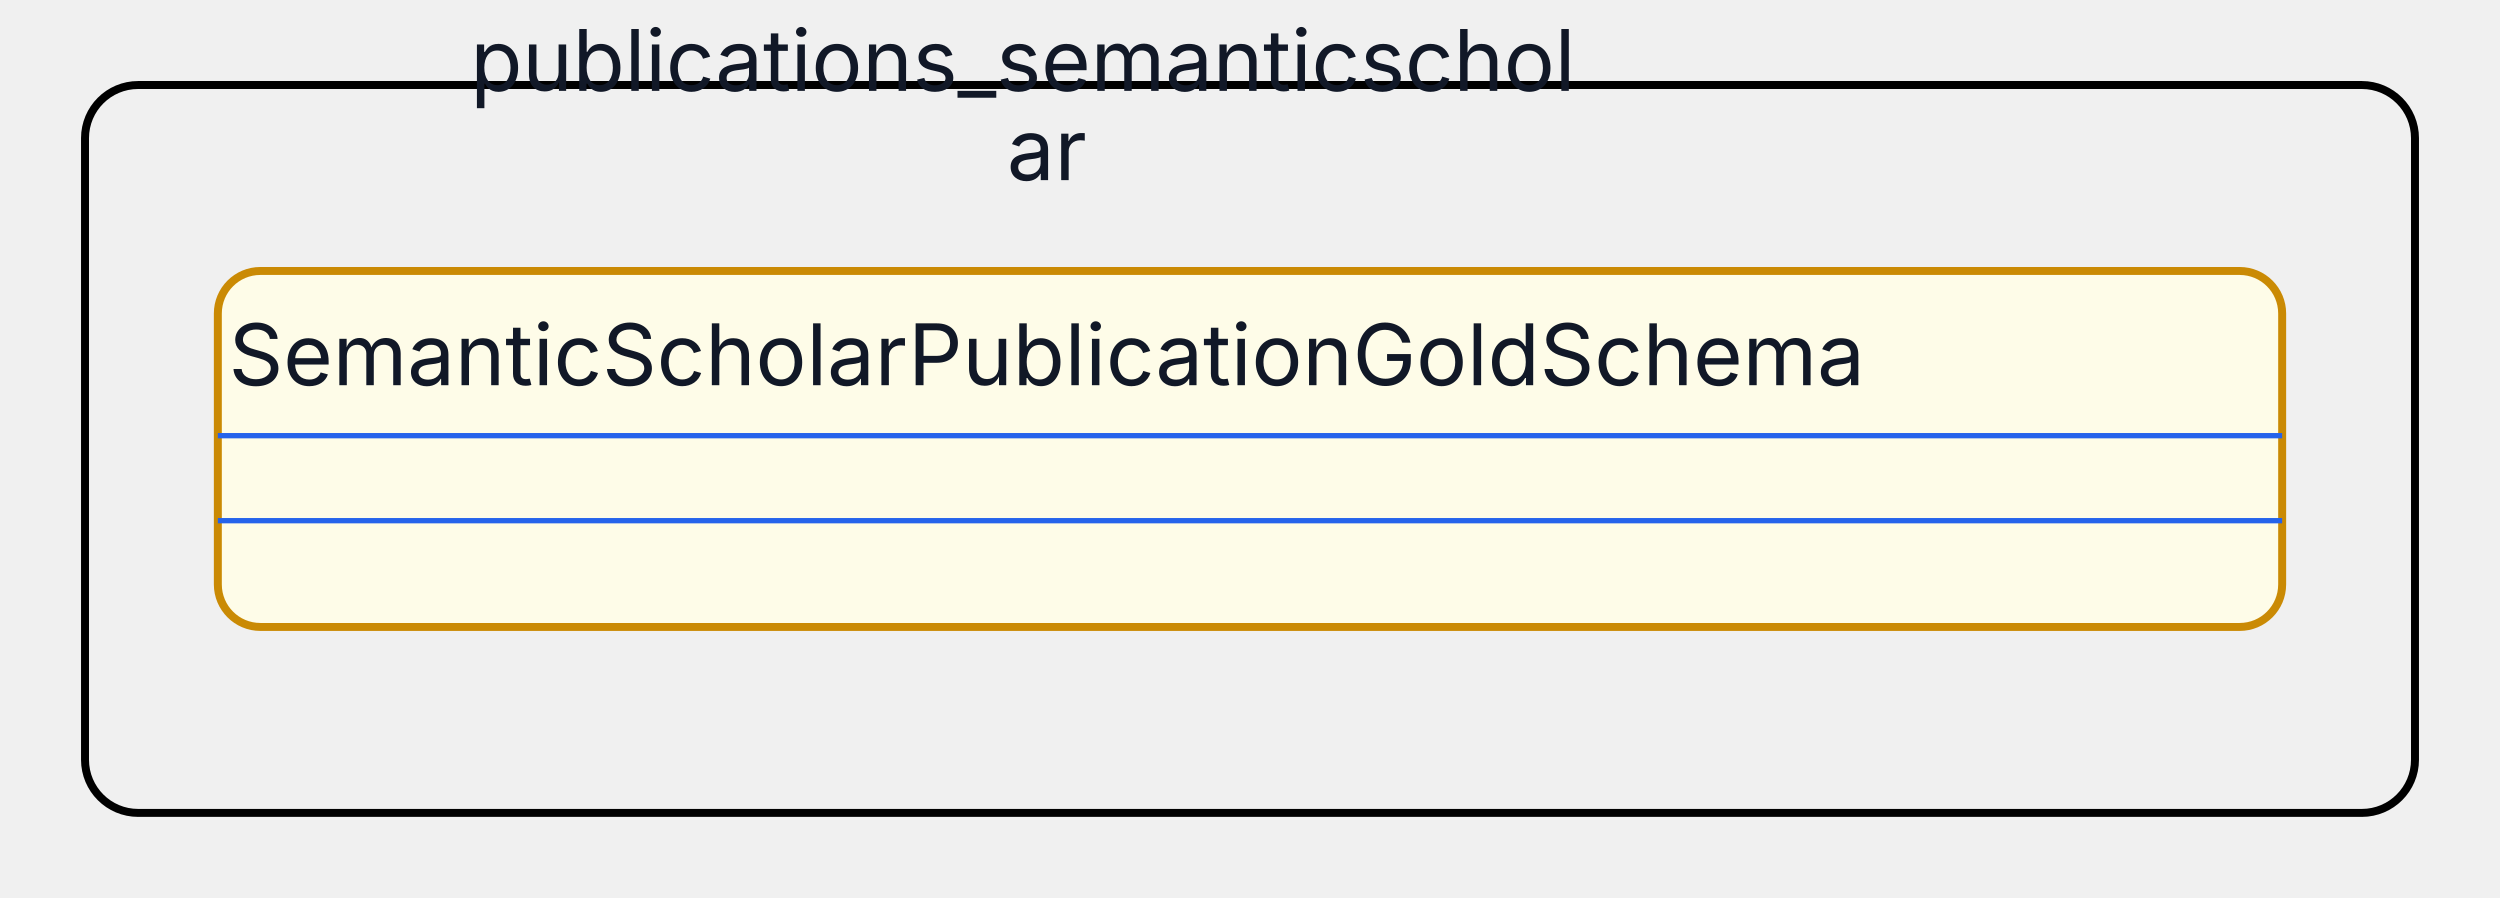
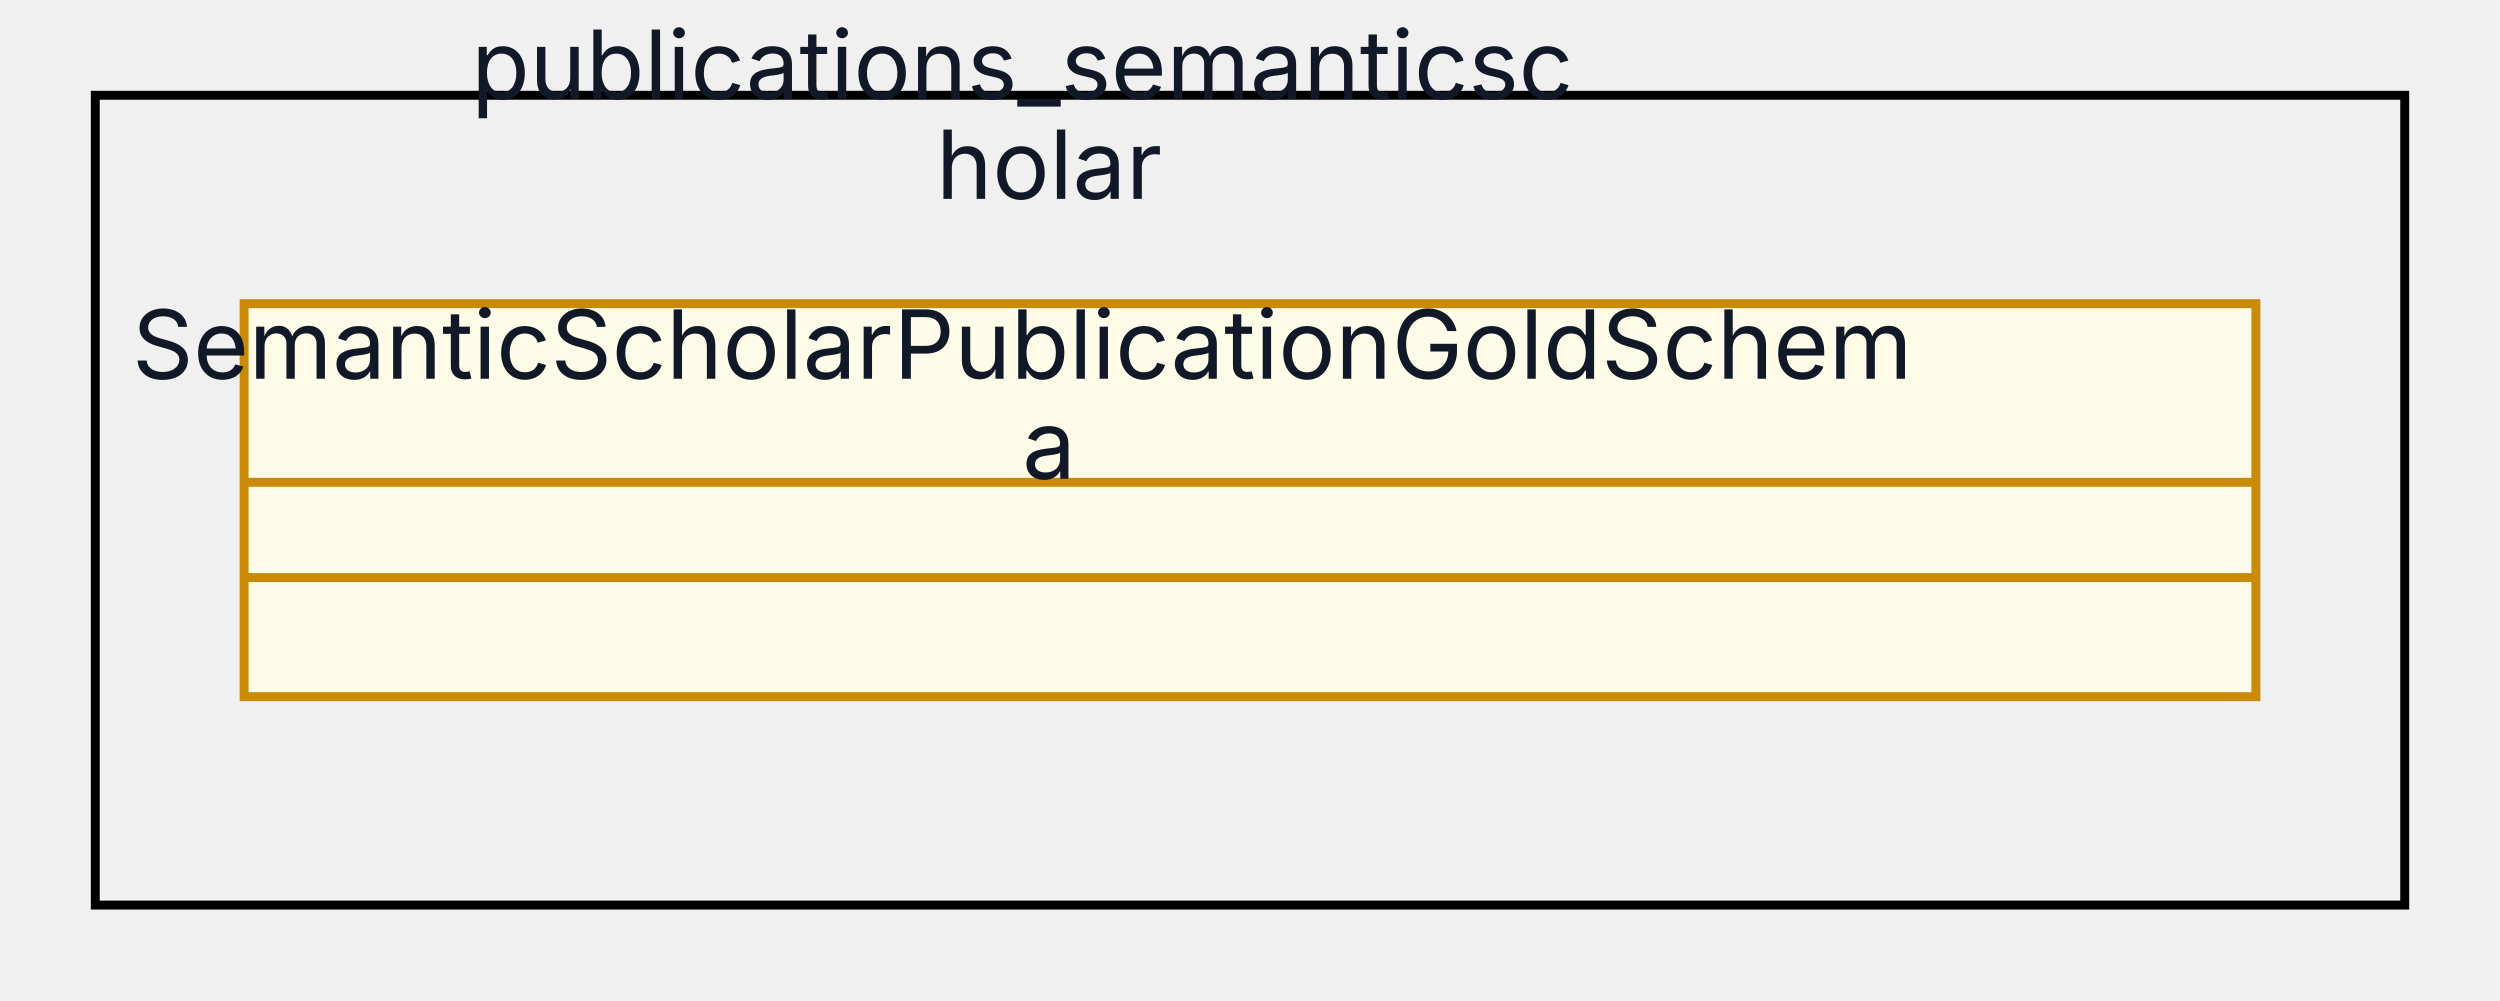
- <svg xmlns="http://www.w3.org/2000/svg" aria-roledescription="classDiagram" role="graphics-document document" viewBox="0 -8 470.531 169" style="max-width: 470.531px; background-color: white;" width="100%" id="my-svg">
-   <style>#my-svg{font-family:Inter,-apple-system,BlinkMacSystemFont,'Segoe UI',Roboto,Oxygen,Ubuntu,sans-serif;font-size:16px;fill:#212121;}#my-svg .error-icon{fill:#f0fdf4;}#my-svg .error-text{fill:#212121;stroke:#212121;}#my-svg .edge-thickness-normal{stroke-width:2px;}#my-svg .edge-thickness-thick{stroke-width:3.5px;}#my-svg .edge-pattern-solid{stroke-dasharray:0;}#my-svg .edge-pattern-dashed{stroke-dasharray:3;}#my-svg .edge-pattern-dotted{stroke-dasharray:2;}#my-svg .marker{fill:#475569;stroke:#475569;}#my-svg .marker.cross{stroke:#475569;}#my-svg svg{font-family:Inter,-apple-system,BlinkMacSystemFont,'Segoe UI',Roboto,Oxygen,Ubuntu,sans-serif;font-size:16px;}#my-svg g.classGroup text{fill:#2563eb;stroke:none;font-family:Inter,-apple-system,BlinkMacSystemFont,'Segoe UI',Roboto,Oxygen,Ubuntu,sans-serif;font-size:10px;}#my-svg g.classGroup text .title{font-weight:bolder;}#my-svg .nodeLabel,#my-svg .edgeLabel{color:#212121;}#my-svg .edgeLabel .label rect{fill:#eff6ff;}#my-svg .label text{fill:#212121;}#my-svg .edgeLabel .label span{background:#eff6ff;}#my-svg .classTitle{font-weight:bolder;}#my-svg .node rect,#my-svg .node circle,#my-svg .node ellipse,#my-svg .node polygon,#my-svg .node path{fill:#eff6ff;stroke:#2563eb;stroke-width:1px;}#my-svg .divider{stroke:#2563eb;stroke-width:1;}#my-svg g.clickable{cursor:pointer;}#my-svg g.classGroup rect{fill:#eff6ff;stroke:#2563eb;}#my-svg g.classGroup line{stroke:#2563eb;stroke-width:1;}#my-svg .classLabel .box{stroke:none;stroke-width:0;fill:#eff6ff;opacity:0.5;}#my-svg .classLabel .label{fill:#2563eb;font-size:10px;}#my-svg .relation{stroke:#475569;stroke-width:1;fill:none;}#my-svg .dashed-line{stroke-dasharray:3;}#my-svg .dotted-line{stroke-dasharray:1 2;}#my-svg #compositionStart,#my-svg .composition{fill:#475569!important;stroke:#475569!important;stroke-width:1;}#my-svg #compositionEnd,#my-svg .composition{fill:#475569!important;stroke:#475569!important;stroke-width:1;}#my-svg #dependencyStart,#my-svg .dependency{fill:#475569!important;stroke:#475569!important;stroke-width:1;}#my-svg #dependencyStart,#my-svg .dependency{fill:#475569!important;stroke:#475569!important;stroke-width:1;}#my-svg #extensionStart,#my-svg .extension{fill:transparent!important;stroke:#475569!important;stroke-width:1;}#my-svg #extensionEnd,#my-svg .extension{fill:transparent!important;stroke:#475569!important;stroke-width:1;}#my-svg #aggregationStart,#my-svg .aggregation{fill:transparent!important;stroke:#475569!important;stroke-width:1;}#my-svg #aggregationEnd,#my-svg .aggregation{fill:transparent!important;stroke:#475569!important;stroke-width:1;}#my-svg #lollipopStart,#my-svg .lollipop{fill:#eff6ff!important;stroke:#475569!important;stroke-width:1;}#my-svg #lollipopEnd,#my-svg .lollipop{fill:#eff6ff!important;stroke:#475569!important;stroke-width:1;}#my-svg .edgeTerminals{font-size:11px;}#my-svg .classTitleText{text-anchor:middle;font-size:18px;fill:#212121;}#my-svg :root{--mermaid-font-family:"trebuchet ms",verdana,arial,sans-serif;}/* bioetl-inject */#my-svg .edgeLabel rect{opacity:1!important;fill:#ffffff!important}#my-svg .labelBkg{background-color:#ffffff!important;opacity:1!important}#my-svg .edgeLabel .labelBkg{background-color:#ffffff!important;opacity:1!important}#my-svg .edgeLabel{font-size:12px;line-height:1.1;padding:1px 3px}#my-svg .edgeLabel span{color:#111827!important;fill:#111827!important;opacity:1!important;line-height:1.1;margin:0;padding:0}#my-svg .edgeLabel p{color:#111827!important;fill:#111827!important;opacity:1!important;line-height:1.1;margin:0;padding:0}#my-svg text.fo-fallback{color:#111827!important;fill:#111827!important;opacity:1!important}</style>
-   <g>
-     <defs>
-       <marker orient="auto" markerHeight="240" markerWidth="190" refY="7" refX="18" class="marker aggregation classDiagram" id="my-svg_classDiagram-aggregationStart">
-         <path d="M 18,7 L9,13 L1,7 L9,1 Z" />
-       </marker>
-     </defs>
-     <defs>
-       <marker orient="auto" markerHeight="28" markerWidth="20" refY="7" refX="1" class="marker aggregation classDiagram" id="my-svg_classDiagram-aggregationEnd">
-         <path d="M 18,7 L9,13 L1,7 L9,1 Z" />
-       </marker>
-     </defs>
-     <defs>
-       <marker orient="auto" markerHeight="240" markerWidth="190" refY="7" refX="18" class="marker extension classDiagram" id="my-svg_classDiagram-extensionStart">
-         <path d="M 1,7 L18,13 V 1 Z" />
-       </marker>
-     </defs>
-     <defs>
-       <marker orient="auto" markerHeight="28" markerWidth="20" refY="7" refX="1" class="marker extension classDiagram" id="my-svg_classDiagram-extensionEnd">
-         <path d="M 1,1 V 13 L18,7 Z" />
-       </marker>
-     </defs>
-     <defs>
-       <marker orient="auto" markerHeight="240" markerWidth="190" refY="7" refX="18" class="marker composition classDiagram" id="my-svg_classDiagram-compositionStart">
-         <path d="M 18,7 L9,13 L1,7 L9,1 Z" />
-       </marker>
-     </defs>
-     <defs>
-       <marker orient="auto" markerHeight="28" markerWidth="20" refY="7" refX="1" class="marker composition classDiagram" id="my-svg_classDiagram-compositionEnd">
-         <path d="M 18,7 L9,13 L1,7 L9,1 Z" />
-       </marker>
-     </defs>
-     <defs>
-       <marker orient="auto" markerHeight="240" markerWidth="190" refY="7" refX="6" class="marker dependency classDiagram" id="my-svg_classDiagram-dependencyStart">
-         <path d="M 5,7 L9,13 L1,7 L9,1 Z" />
-       </marker>
-     </defs>
-     <defs>
-       <marker orient="auto" markerHeight="28" markerWidth="20" refY="7" refX="13" class="marker dependency classDiagram" id="my-svg_classDiagram-dependencyEnd">
-         <path d="M 18,7 L9,13 L14,7 L9,1 Z" />
-       </marker>
-     </defs>
-     <defs>
-       <marker orient="auto" markerHeight="240" markerWidth="190" refY="7" refX="13" class="marker lollipop classDiagram" id="my-svg_classDiagram-lollipopStart">
-         <circle r="6" cy="7" cx="7" fill="transparent" stroke="black" />
-       </marker>
-     </defs>
-     <defs>
-       <marker orient="auto" markerHeight="240" markerWidth="190" refY="7" refX="1" class="marker lollipop classDiagram" id="my-svg_classDiagram-lollipopEnd">
-         <circle r="6" cy="7" cx="7" fill="transparent" stroke="black" />
-       </marker>
-     </defs>
-     <g class="root">
-       <g class="clusters" />
-       <g class="edgePaths" />
-       <g class="edgeLabels" />
-       <g class="nodes">
-         <g transform="translate(8, 0)" class="root">
-           <g class="clusters">
-             <g id="publications_semanticscholar" class="cluster">
-               <rect height="137" width="438.531" y="8" x="8" style="fill: none; stroke: black" />
-               <g transform="translate(109.2422, 8)" class="cluster-label">
-                 <text x="118.023" y="1.1" text-anchor="middle" xml:space="preserve" class="fo-fallback">
-                   <tspan x="118.023">publications_semanticschol</tspan>
-                   <tspan x="118.023" dy="16.8">ar</tspan>
-                 </text>
-               </g>
-             </g>
-           </g>
-           <g class="edgePaths" />
-           <g class="edgeLabels" />
-           <g class="nodes">
-             <g transform="translate(227.2656, 76.5)" id="classId-SemanticScholarPublicationGoldSchema-0" class="node default">
-               <rect height="67" width="388.531" y="-33.5" x="-194.266" class="outer title-state" />
-               <line y2="-2.5" y1="-2.5" x2="194.266" x1="-194.266" class="divider" />
-               <line y2="13.5" y1="13.5" x2="194.266" x1="-194.266" class="divider" />
-               <g class="label">
-                 <text x="182.266" y="9.5" text-anchor="middle" xml:space="preserve" class="classTitle fo-fallback" transform="translate( -182.2656, -21.5)">
-                   <tspan x="182.266">SemanticScholarPublicationGoldSchema</tspan>
-                 </text>
-               </g>
-             </g>
-           </g>
-         </g>
-       </g>
-     </g>
-   </g>
-   <style>/*
+ <svg xmlns="http://www.w3.org/2000/svg" id="my-svg" width="100%" aria-roledescription="classDiagram" style="max-width:419.859px;background-color:white" viewBox="0 -8 419.859 168">
+   <style>#my-svg{font-family:Inter,-apple-system,BlinkMacSystemFont,'Segoe UI',Roboto,Oxygen,Ubuntu,sans-serif;font-size:16px;fill:#212121;}#my-svg .error-icon{fill:#f0fdf4;}#my-svg .error-text{fill:#212121;stroke:#212121;}#my-svg .edge-thickness-normal{stroke-width:2px;}#my-svg .edge-thickness-thick{stroke-width:3.5px;}#my-svg .edge-pattern-solid{stroke-dasharray:0;}#my-svg .edge-pattern-dashed{stroke-dasharray:3;}#my-svg .edge-pattern-dotted{stroke-dasharray:2;}#my-svg .marker{fill:#475569;stroke:#475569;}#my-svg .marker.cross{stroke:#475569;}#my-svg svg{font-family:Inter,-apple-system,BlinkMacSystemFont,'Segoe UI',Roboto,Oxygen,Ubuntu,sans-serif;font-size:16px;}#my-svg g.classGroup text{fill:#2563eb;stroke:none;font-family:Inter,-apple-system,BlinkMacSystemFont,'Segoe UI',Roboto,Oxygen,Ubuntu,sans-serif;font-size:10px;}#my-svg g.classGroup text .title{font-weight:bolder;}#my-svg .nodeLabel,#my-svg .edgeLabel{color:#212121;}#my-svg .edgeLabel .label rect{fill:#eff6ff;}#my-svg .label text{fill:#212121;}#my-svg .edgeLabel .label span{background:#eff6ff;}#my-svg .classTitle{font-weight:bolder;}#my-svg .node rect,#my-svg .node circle,#my-svg .node ellipse,#my-svg .node polygon,#my-svg .node path{fill:#eff6ff;stroke:#2563eb;stroke-width:1px;}#my-svg .divider{stroke:#2563eb;stroke-width:1;}#my-svg g.clickable{cursor:pointer;}#my-svg g.classGroup rect{fill:#eff6ff;stroke:#2563eb;}#my-svg g.classGroup line{stroke:#2563eb;stroke-width:1;}#my-svg .classLabel .box{stroke:none;stroke-width:0;fill:#eff6ff;opacity:0.5;}#my-svg .classLabel .label{fill:#2563eb;font-size:10px;}#my-svg .relation{stroke:#475569;stroke-width:1;fill:none;}#my-svg .dashed-line{stroke-dasharray:3;}#my-svg .dotted-line{stroke-dasharray:1 2;}#my-svg #compositionStart,#my-svg .composition{fill:#475569!important;stroke:#475569!important;stroke-width:1;}#my-svg #compositionEnd,#my-svg .composition{fill:#475569!important;stroke:#475569!important;stroke-width:1;}#my-svg #dependencyStart,#my-svg .dependency{fill:#475569!important;stroke:#475569!important;stroke-width:1;}#my-svg #dependencyStart,#my-svg .dependency{fill:#475569!important;stroke:#475569!important;stroke-width:1;}#my-svg #extensionStart,#my-svg .extension{fill:transparent!important;stroke:#475569!important;stroke-width:1;}#my-svg #extensionEnd,#my-svg .extension{fill:transparent!important;stroke:#475569!important;stroke-width:1;}#my-svg #aggregationStart,#my-svg .aggregation{fill:transparent!important;stroke:#475569!important;stroke-width:1;}#my-svg #aggregationEnd,#my-svg .aggregation{fill:transparent!important;stroke:#475569!important;stroke-width:1;}#my-svg #lollipopStart,#my-svg .lollipop{fill:#eff6ff!important;stroke:#475569!important;stroke-width:1;}#my-svg #lollipopEnd,#my-svg .lollipop{fill:#eff6ff!important;stroke:#475569!important;stroke-width:1;}#my-svg .edgeTerminals{font-size:11px;}#my-svg .classTitleText{text-anchor:middle;font-size:18px;fill:#212121;}#my-svg :root{--mermaid-font-family:"trebuchet ms",verdana,arial,sans-serif;}/*
 * Пользовательские стили диаграмм BioETL (структурированная копия)
 * Источник: custom.css
 * Цель: сгруппировать правила по типам элементов и документировать назначение каждого CSS-параметра.
 */

/* =========================================================
 * 1) Глобальная типографика и базовое поведение текста
 * ========================================================= */
svg {
    /* Задаёт основной стек шрифтов для всего текста в SVG. */
    font-family: Inter, -apple-system, BlinkMacSystemFont, 'Segoe UI', Roboto,
    Oxygen, Ubuntu, sans-serif;
}



/* =========================================================
 * 2) Общая геометрия узлов (для нескольких типов диаграмм)
 * ========================================================= */
.node rect,
.node circle,
.node ellipse,
.node polygon,
.node path {
    /* Единая толщина контура для фигур узлов. */
    stroke-width: 1.5px !important;
    /* Скругляет углы по горизонтали для более мягкого вида. */
    rx: 8;
    /* Скругляет углы по вертикали в паре с rx. */
    ry: 8;
    /* Добавляет лёгкую тень и отделяет узлы от фона. */
    filter:  none; /*  drop-shadow(0px 1px 2px rgba(0, 0, 0, 0.05));*/
}

/* =========================================================
 * 3) Контейнеры subgraph / cluster
 * ========================================================= */
.cluster rect,
.cluster path {
    /* Увеличивает радиус углов у контейнеров-групп. */
    rx: 10;
    /* Поддерживает симметрию скругления по вертикали. */
    ry: 10;
    /* Нейтральная заливка контейнера для снижения визуального шума. */
    fill: #f8fafc;
    /* Приглушённая обводка, чтобы границы были заметны, но не доминировали. */
    stroke: #94a3b8;
    /* Толщина границы контейнера в тон большинству узлов. */
    stroke-width: 1.5px;
    /* Убирает пунктир у рамок контейнеров. */
    stroke-dasharray: none;
    /* Делает фон контейнера полностью непрозрачным. */
    fill-opacity: 1;
    /* Отключает тень контейнера, чтобы акцент оставался на узлах. */
    filter: none;
}

.cluster text {
    /* Нормальный вес шрифта для заголовков групп. */
    font-weight: 400;
    /* Увеличенный размер заголовка относительно текста узлов. */
    font-size: 16px;
}

/* =========================================================
 * 4) Стили линий связей (edges/links)
 * ========================================================= */
.edgePath .path {
    /* Делает основные ребра более заметными в плотных графах. */
    stroke-width: 2.5px;
    /* Скругляет соединения сегментов линий. */
    stroke-linejoin: round;
    /* Скругляет окончания линий. */
    stroke-linecap: round;
}

.edgePath path,
.flowchart-link,
.relation,
.messageLine0,
.messageLine1,
.transition path {
    /* Унифицированные скруглённые соединения для всех типов линий. */
    stroke-linejoin: round;
    /* Унифицированные скруглённые окончания для всех типов линий. */
    stroke-linecap: round;
}

.transition path {
    /* Выравнивает толщину переходов state diagram с основными ребрами. */
    stroke-width: 2.5px;
}

/* =========================================================
 * 5) Подписи ребер и fallback-текст
 * ========================================================= */
.edgeLabel {
    /* Компактный размер шрифта для подписей на связях. */
    font-size: 12px;
    /* Плотная межстрочность для экономии места. */
    line-height: 1.1;
    /* Базовый непрозрачный фон под подписью. */
    background-color: #ffffff;
    /* Небольшие внутренние отступы вокруг текста. */
    padding: 1px 3px;
    /* Мягкое скругление фона подписи. */
    border-radius: 2px;
}

.edgeLabel span,
.edgeLabel p,
text.fo-fallback {
    /* Принудительный тёмный fill для контраста в SVG-рендерах. */
    fill: #111827 !important;
    /* Принудительный тёмный цвет для HTML-подписей. */
    color: #111827 !important;
    /* Полная непрозрачность текста. */
    opacity: 1 !important;
    /* Компактная межстрочность для многострочных подписей. */
    line-height: 1.1;
    /* Убирает стандартные внешние отступы HTML-параграфов. */
    margin: 0;
    /* Убирает стандартные внутренние отступы HTML-параграфов. */
    padding: 0;
}

.edgeLabel .labelBkg,
.labelBkg {
    /* Жёстко задаёт белый фон под текстом подписей. */
    background-color: #ffffff !important;
    /* Делает фон полностью непрозрачным во всех просмотрщиках. */
    opacity: 1 !important;
}

.edgeLabel rect {
    /* Переопределяет полупрозрачный фон по умолчанию у Mermaid. */
    opacity: 1 !important;
    /* Жёстко фиксирует белую заливку прямоугольника под подписью. */
    fill: #ffffff !important;
}

/* =========================================================
 * 6) Элементы sequence diagram
 * ========================================================= */
.actor {
    /* Толщина границы actor-блоков. */
    stroke-width: 1.5px;
    /* Скругление углов actor-блоков по горизонтали. */
    rx: 4;
    /* Скругление углов actor-блоков по вертикали. */
    ry: 4;
}

.messageLine0,
.messageLine1 {
    /* Толщина линий сообщений в sequence diagram. */
    stroke-width: 1.6px;
}

.messageText {
    /* Базовый размер текста сообщений. */
    font-size: 13px;
}

.activation0 {
    /* Более тонкая линия activation bar, чтобы не перегружать схему. */
    stroke-width: 1px;
}

.note {
    /* Скругление углов заметки по горизонтали. */
    rx: 4;
    /* Скругление углов заметки по вертикали. */
    ry: 4;
    /* Тонкая граница для вторичных блоков. */
    stroke-width: 1px;
    /* Лёгкая тень для визуального отделения заметок. */
    filter: drop-shadow(1px 1px 2px rgba(0, 0, 0, 0.06));
}

/* =========================================================
 * 7) Базовые элементы class diagram
 * ========================================================= */
g.classGroup rect {
    /* Скругление углов class box по горизонтали. */
    rx: 10;
    /* Скругление углов class box по вертикали. */
    ry: 10;
    /* Толщина границы class box. */
    stroke-width: 1.5px;
    /* Мягкая тень у class box без агрессивного контраста. */
    filter: drop-shadow(1px 1px 2px rgba(0, 0, 0, 0.06));
}

g.classGroup text {
    /* Базовый размер текста внутри class diagram. */
    font-size: 14px;
    padding: 10px 10px;
}

g.classGroup line {
    /* Толщина внутренних разделителей класса. */
    stroke-width: 1px;
}

.relation {
    /* Толщина связей между классами на уровне основных ребер. */
    stroke-width: 2.5px;
}

/* =========================================================
 * 8) Типографика HTML-лейблов class diagram
 * ========================================================= */
g.label-group .nodeLabel {
    /* Увеличенный размер названия класса для иерархии. */
    font-size: 16px !important;
    /* Полужирный акцент на имени класса. */
    font-weight: 200 !important;
    /* Лёгкое межбуквенное расстояние для читаемости заголовка. */
    letter-spacing: 0.01em;
}

g.annotation-group .nodeLabel {
    /* Уменьшенный размер для стереотипов/аннотаций. */
    font-size: 11px !important;
    /* Курсив для визуального отделения аннотаций. */
    font-style: italic !important;
    /* Небольшое ослабление контраста вторичного текста. */
    opacity: 0.8;
}

g.members-group .nodeLabel,
g.methods-group .nodeLabel {
    /* Компактный размер для атрибутов и методов. */
    font-size: 12px !important;
    /* Нормальный вес шрифта для плотного структурного текста. */
    font-weight: 400 !important;
}

/* =========================================================
 * 9) Помощники размеров foreignObject (class/flowchart)
 * ========================================================= */
g.members-group foreignObject,
g.methods-group foreignObject {
    /* Минимальная высота областей members/methods. */
    min-height: 40px;
}

.node foreignObject &gt; div,
g.classGroup foreignObject &gt; div {
    /* Стабилизирует вычисление размеров с учётом отступов/границ. */
    box-sizing: border-box;
}

.node.size-sm foreignObject &gt; div {
    /* Минимальная высота для малого размерного уровня узла. */
    min-height: 80px;
    /* Минимальная ширина для малого размерного уровня узла. */
    min-width: 180px;
}

.node.size-md foreignObject &gt; div {
    /* Минимальная высота для среднего размерного уровня узла. */
    min-height: 140px;
    /* Минимальная ширина для среднего размерного уровня узла. */
    min-width: 260px;
}

.node.size-lg foreignObject &gt; div {
    /* Минимальная высота для большого размерного уровня узла. */
    min-height: 200px;
    /* Минимальная ширина для большого размерного уровня узла. */
    min-width: 340px;
}

/* =========================================================
 * 10) Элементы state diagram
 * ========================================================= */
g.stateGroup rect {
    /* Скругление углов контейнеров состояний по горизонтали. */
    rx: 8;
    /* Скругление углов контейнеров состояний по вертикали. */
    ry: 8;
}

.statediagram-state rect {
    /* Скругление углов узлов состояния по горизонтали. */
    rx: 8;
    /* Скругление углов узлов состояния по вертикали. */
    ry: 8;
    /* Толщина границы узла состояния. */
    stroke-width: 1.5px;
    /* Лёгкая тень для визуального отделения state box. */
    filter: drop-shadow(1px 2px 3px rgba(0, 0, 0, 0.08));
}

/* =========================================================
 * 11) Элементы ER diagram
 * ========================================================= */
.er.entityBox {
    /* Толщина границы сущности ER-диаграммы. */
    stroke-width: 1.5px;
    /* Скругление углов сущности по горизонтали. */
    rx: 4;
    /* Скругление углов сущности по вертикали. */
    ry: 4;
    /* Лёгкая тень для отделения блоков сущностей. */
    filter: drop-shadow(1px 2px 3px rgba(0, 0, 0, 0.08));
}

/* =========================================================
 * 12) Узлы mindmap
 * ========================================================= */
.mindmap-node rect,
.mindmap-node circle {
    /* Толщина контура узлов mindmap. */
    stroke-width: 1.5px;
    /* Чуть более выраженная тень для плотных радиальных веток. */
    filter: drop-shadow(1px 2px 2px rgba(0, 0, 0, 0.1));
}

/* =========================================================
 * 13) Маркеры стрелок
 * ========================================================= */
marker path {
    /* Единый нейтральный цвет наконечников стрелок. */
    fill: #475569;
}

/* =========================================================
 * 14) Цветовая карта архитектурных слоёв (fallback-селекторы)
 * ========================================================= */
[id*="Domain"] &gt; rect,
[id*="Domain"] &gt; path {
    /* Цвет фона для доменного слоя. */
    fill: #f5f3ff !important;
    /* Цвет границы для доменного слоя. */
    stroke: #7c3aed !important;
}

.cluster[id*="Domain"] &gt; rect,
.cluster[id*="Domain"] &gt; path {
    fill: #ffffff !important;
}

[id*="Application"] &gt; rect,
[id*="Application"] &gt; path {
    /* Цвет фона для application-слоя. */
    fill: #f0fdf4 !important;
    /* Цвет границы для application-слоя. */
    stroke: #16a34a !important;
}

.cluster[id*="Application"] &gt; rect,
.cluster[id*="Application"] &gt; path {
    fill: #ffffff !important;
}

[id*="Infrastructure"] &gt; rect,
[id*="Infrastructure"] &gt; path {
    /* Цвет фона для infrastructure-слоя. */
    fill: #fff1f2 !important;
    /* Цвет границы для infrastructure-слоя. */
    stroke: #dc2626 !important;
}

.cluster[id*="Infrastructure"] &gt; rect,
.cluster[id*="Infrastructure"] &gt; path {
    fill: #ffffff !important;
}

[id*="Composition"] &gt; rect,
[id*="Composition"] &gt; path {
    /* Цвет фона для composition-слоя. */
    fill: #fff7ed !important;
    /* Цвет границы для composition-слоя. */
    stroke: #f59e0b !important;
}

.cluster[id*="Composition"] &gt; rect,
.cluster[id*="Composition"] &gt; path {
    fill: #ffffff !important;
}

[id*="Interfaces"] &gt; rect,
[id*="Interfaces"] &gt; path {
    /* Цвет фона для слоя интерфейсов. */
    fill: #eff6ff !important;
    /* Цвет границы для слоя интерфейсов. */
    stroke: #2563eb !important;
}

.cluster[id*="Interfaces"] &gt; rect,
.cluster[id*="Interfaces"] &gt; path {
    fill: #ffffff !important;
}

[id*="External"] &gt; rect,
[id*="External"] &gt; path {
    /* Цвет фона для внешних систем. */
    fill: #f1f5f9 !important;
    /* Цвет границы для внешних систем. */
    stroke: #64748b !important;
}

.cluster[id*="External"] &gt; rect,
.cluster[id*="External"] &gt; path {
    fill: #ffffff !important;
}

/* Белая подложка под подписи всех архитектурных/medallion слоёв */
g.cluster[id*="Domain"] .cluster-label foreignObject &gt; div,
g.cluster[id*="Application"] .cluster-label foreignObject &gt; div,
g.cluster[id*="Infrastructure"] .cluster-label foreignObject &gt; div,
g.cluster[id*="Composition"] .cluster-label foreignObject &gt; div,
g.cluster[id*="Interfaces"] .cluster-label foreignObject &gt; div,
g.cluster[id*="External"] .cluster-label foreignObject &gt; div,
g.cluster[id*="Bronze"] .cluster-label foreignObject &gt; div,
g.cluster[id*="Silver"] .cluster-label foreignObject &gt; div,
g.cluster[id*="Gold"] .cluster-label foreignObject &gt; div,
g.cluster[id*="Quarantine"] .cluster-label foreignObject &gt; div {
    background: #ffffff !important;
    padding: 0 6px !important;
    border-radius: 4px;
}

/* Fallback для рендеров без foreignObject: не рисуем толстую обводку */
g.cluster[id*="Domain"] .cluster-label text.fo-fallback,
g.cluster[id*="Application"] .cluster-label text.fo-fallback,
g.cluster[id*="Infrastructure"] .cluster-label text.fo-fallback,
g.cluster[id*="Composition"] .cluster-label text.fo-fallback,
g.cluster[id*="Interfaces"] .cluster-label text.fo-fallback,
g.cluster[id*="External"] .cluster-label text.fo-fallback,
g.cluster[id*="Bronze"] .cluster-label text.fo-fallback,
g.cluster[id*="Silver"] .cluster-label text.fo-fallback,
g.cluster[id*="Gold"] .cluster-label text.fo-fallback,
g.cluster[id*="Quarantine"] .cluster-label text.fo-fallback {
    fill: #111827 !important;
    stroke: none !important;
}

/* =========================================================
 * 15) Цветовая карта слоёв Medallion
 * ========================================================= */
[id*="Bronze"] &gt; rect,
[id*="Bronze"] &gt; path {
    /* Цвет фона Bronze-слоя. */
    fill: #fff7ed !important;
    /* Цвет границы Bronze-слоя. */
    stroke: #f59e0b !important;
}

[id*="Silver"] &gt; rect,
[id*="Silver"] &gt; path {
    /* Цвет фона Silver-слоя. */
    fill: #f8fafc !important;
    /* Цвет границы Silver-слоя. */
    stroke: #475569 !important;
}

[id*="Gold"] &gt; rect,
[id*="Gold"] &gt; path {
    /* Цвет фона Gold-слоя. */
    fill: #fefce8 !important;
    /* Цвет границы Gold-слоя. */
    stroke: #ca8a04 !important;
}

[id*="Quarantine"] &gt; rect,
[id*="Quarantine"] &gt; path {
    /* Цвет фона для карантинных/проблемных потоков данных. */
    fill: #ffe4e6 !important;
    /* Цвет границы для карантинных/проблемных потоков данных. */
    stroke: #e11d48 !important;
}
/* Нормализует вес текста в узлах и заголовках слоёв (без полужирного акцента). */
.node .label text,
.node .label tspan,
.node .label .nodeLabel,
text.fo-fallback {
    stroke: none !important;
    stroke-width: 0 !important;
    fill: #111827 !important;
    font-weight: 400 !important;
}
/* Single text layer (fallback-only) */
text.fo-fallback {
    display: inline !important;
}

foreignObject {
    display: none !important;
- }
- </style>
+ }/* bioetl-inject */#my-svg .edgeLabel rect{opacity:1!important;fill:#ffffff!important}#my-svg .labelBkg{background-color:#ffffff!important;opacity:1!important}#my-svg .edgeLabel .labelBkg{background-color:#ffffff!important;opacity:1!important}#my-svg .edgeLabel{font-size:12px;line-height:1.1;padding:1px 3px}#my-svg .edgeLabel span{color:#111827!important;fill:#111827!important;opacity:1!important;line-height:1.1;margin:0;padding:0}#my-svg .edgeLabel p{color:#111827!important;fill:#111827!important;opacity:1!important;line-height:1.1;margin:0;padding:0}#my-svg text.fo-fallback{color:#111827!important;fill:#111827!important;opacity:1!important}</style>
+   <defs>
+     <marker id="my-svg_classDiagram-aggregationStart" class="marker aggregation classDiagram" markerHeight="240" markerWidth="190" orient="auto" refX="18" refY="7">
+       <path d="m18 7-9 6-8-6 8-6Z" />
+     </marker>
+   </defs>
+   <defs>
+     <marker id="my-svg_classDiagram-aggregationEnd" class="marker aggregation classDiagram" markerHeight="28" markerWidth="20" orient="auto" refX="1" refY="7">
+       <path d="m18 7-9 6-8-6 8-6Z" />
+     </marker>
+   </defs>
+   <defs>
+     <marker id="my-svg_classDiagram-extensionStart" class="marker extension classDiagram" markerHeight="240" markerWidth="190" orient="auto" refX="18" refY="7">
+       <path d="m1 7 17 6V1Z" />
+     </marker>
+   </defs>
+   <defs>
+     <marker id="my-svg_classDiagram-extensionEnd" class="marker extension classDiagram" markerHeight="28" markerWidth="20" orient="auto" refX="1" refY="7">
+       <path d="M1 1v12l17-6Z" />
+     </marker>
+   </defs>
+   <defs>
+     <marker id="my-svg_classDiagram-compositionStart" class="marker composition classDiagram" markerHeight="240" markerWidth="190" orient="auto" refX="18" refY="7">
+       <path d="m18 7-9 6-8-6 8-6Z" />
+     </marker>
+   </defs>
+   <defs>
+     <marker id="my-svg_classDiagram-compositionEnd" class="marker composition classDiagram" markerHeight="28" markerWidth="20" orient="auto" refX="1" refY="7">
+       <path d="m18 7-9 6-8-6 8-6Z" />
+     </marker>
+   </defs>
+   <defs>
+     <marker id="my-svg_classDiagram-dependencyStart" class="marker dependency classDiagram" markerHeight="240" markerWidth="190" orient="auto" refX="6" refY="7">
+       <path d="m5 7 4 6-8-6 8-6Z" />
+     </marker>
+   </defs>
+   <defs>
+     <marker id="my-svg_classDiagram-dependencyEnd" class="marker dependency classDiagram" markerHeight="28" markerWidth="20" orient="auto" refX="13" refY="7">
+       <path d="m18 7-9 6 5-6-5-6Z" />
+     </marker>
+   </defs>
+   <defs>
+     <marker id="my-svg_classDiagram-lollipopStart" class="marker lollipop classDiagram" markerHeight="240" markerWidth="190" orient="auto" refX="13" refY="7">
+       <circle cx="7" cy="7" r="6" fill="transparent" stroke="#000" />
+     </marker>
+   </defs>
+   <defs>
+     <marker id="my-svg_classDiagram-lollipopEnd" class="marker lollipop classDiagram" markerHeight="240" markerWidth="190" orient="auto" refX="1" refY="7">
+       <circle cx="7" cy="7" r="6" fill="transparent" stroke="#000" />
+     </marker>
+   </defs>
+   <g class="root">
+     <g class="nodes">
+       <g class="root">
+         <g class="clusters" transform="translate(8)">
+           <g id="publications_semanticscholar" class="cluster">
+             <path d="M8 8h387.859v136H8z" style="fill:none;stroke:black" />
+             <g class="cluster-label">
+               <text xml:space="preserve" x="104.5" y=".6" class="fo-fallback" text-anchor="middle" transform="translate(97.43 8)">
+                 <tspan x="104.5">publications_semanticsc</tspan>
+                 <tspan x="104.5" dy="16.8">holar</tspan>
+               </text>
+             </g>
+           </g>
+         </g>
+         <g class="nodes" transform="translate(8)">
+           <g id="classId-SemanticScholarPublicationGoldSchema-0" class="node default">
+             <path d="M33 43h337.859v66H32.999z" class="outer title-state" />
+             <path d="M33 73h337.86M33 89h337.86" class="divider" />
+             <g class="label">
+               <text xml:space="preserve" x="156.93" y=".6" class="classTitle fo-fallback" text-anchor="middle" transform="translate(45 55)">
+                 <tspan x="156.93">SemanticScholarPublicationGoldSchem</tspan>
+                 <tspan x="156.93" dy="16.8">a</tspan>
+               </text>
+             </g>
+           </g>
+         </g>
+       </g>
+     </g>
+   </g>
</svg>
